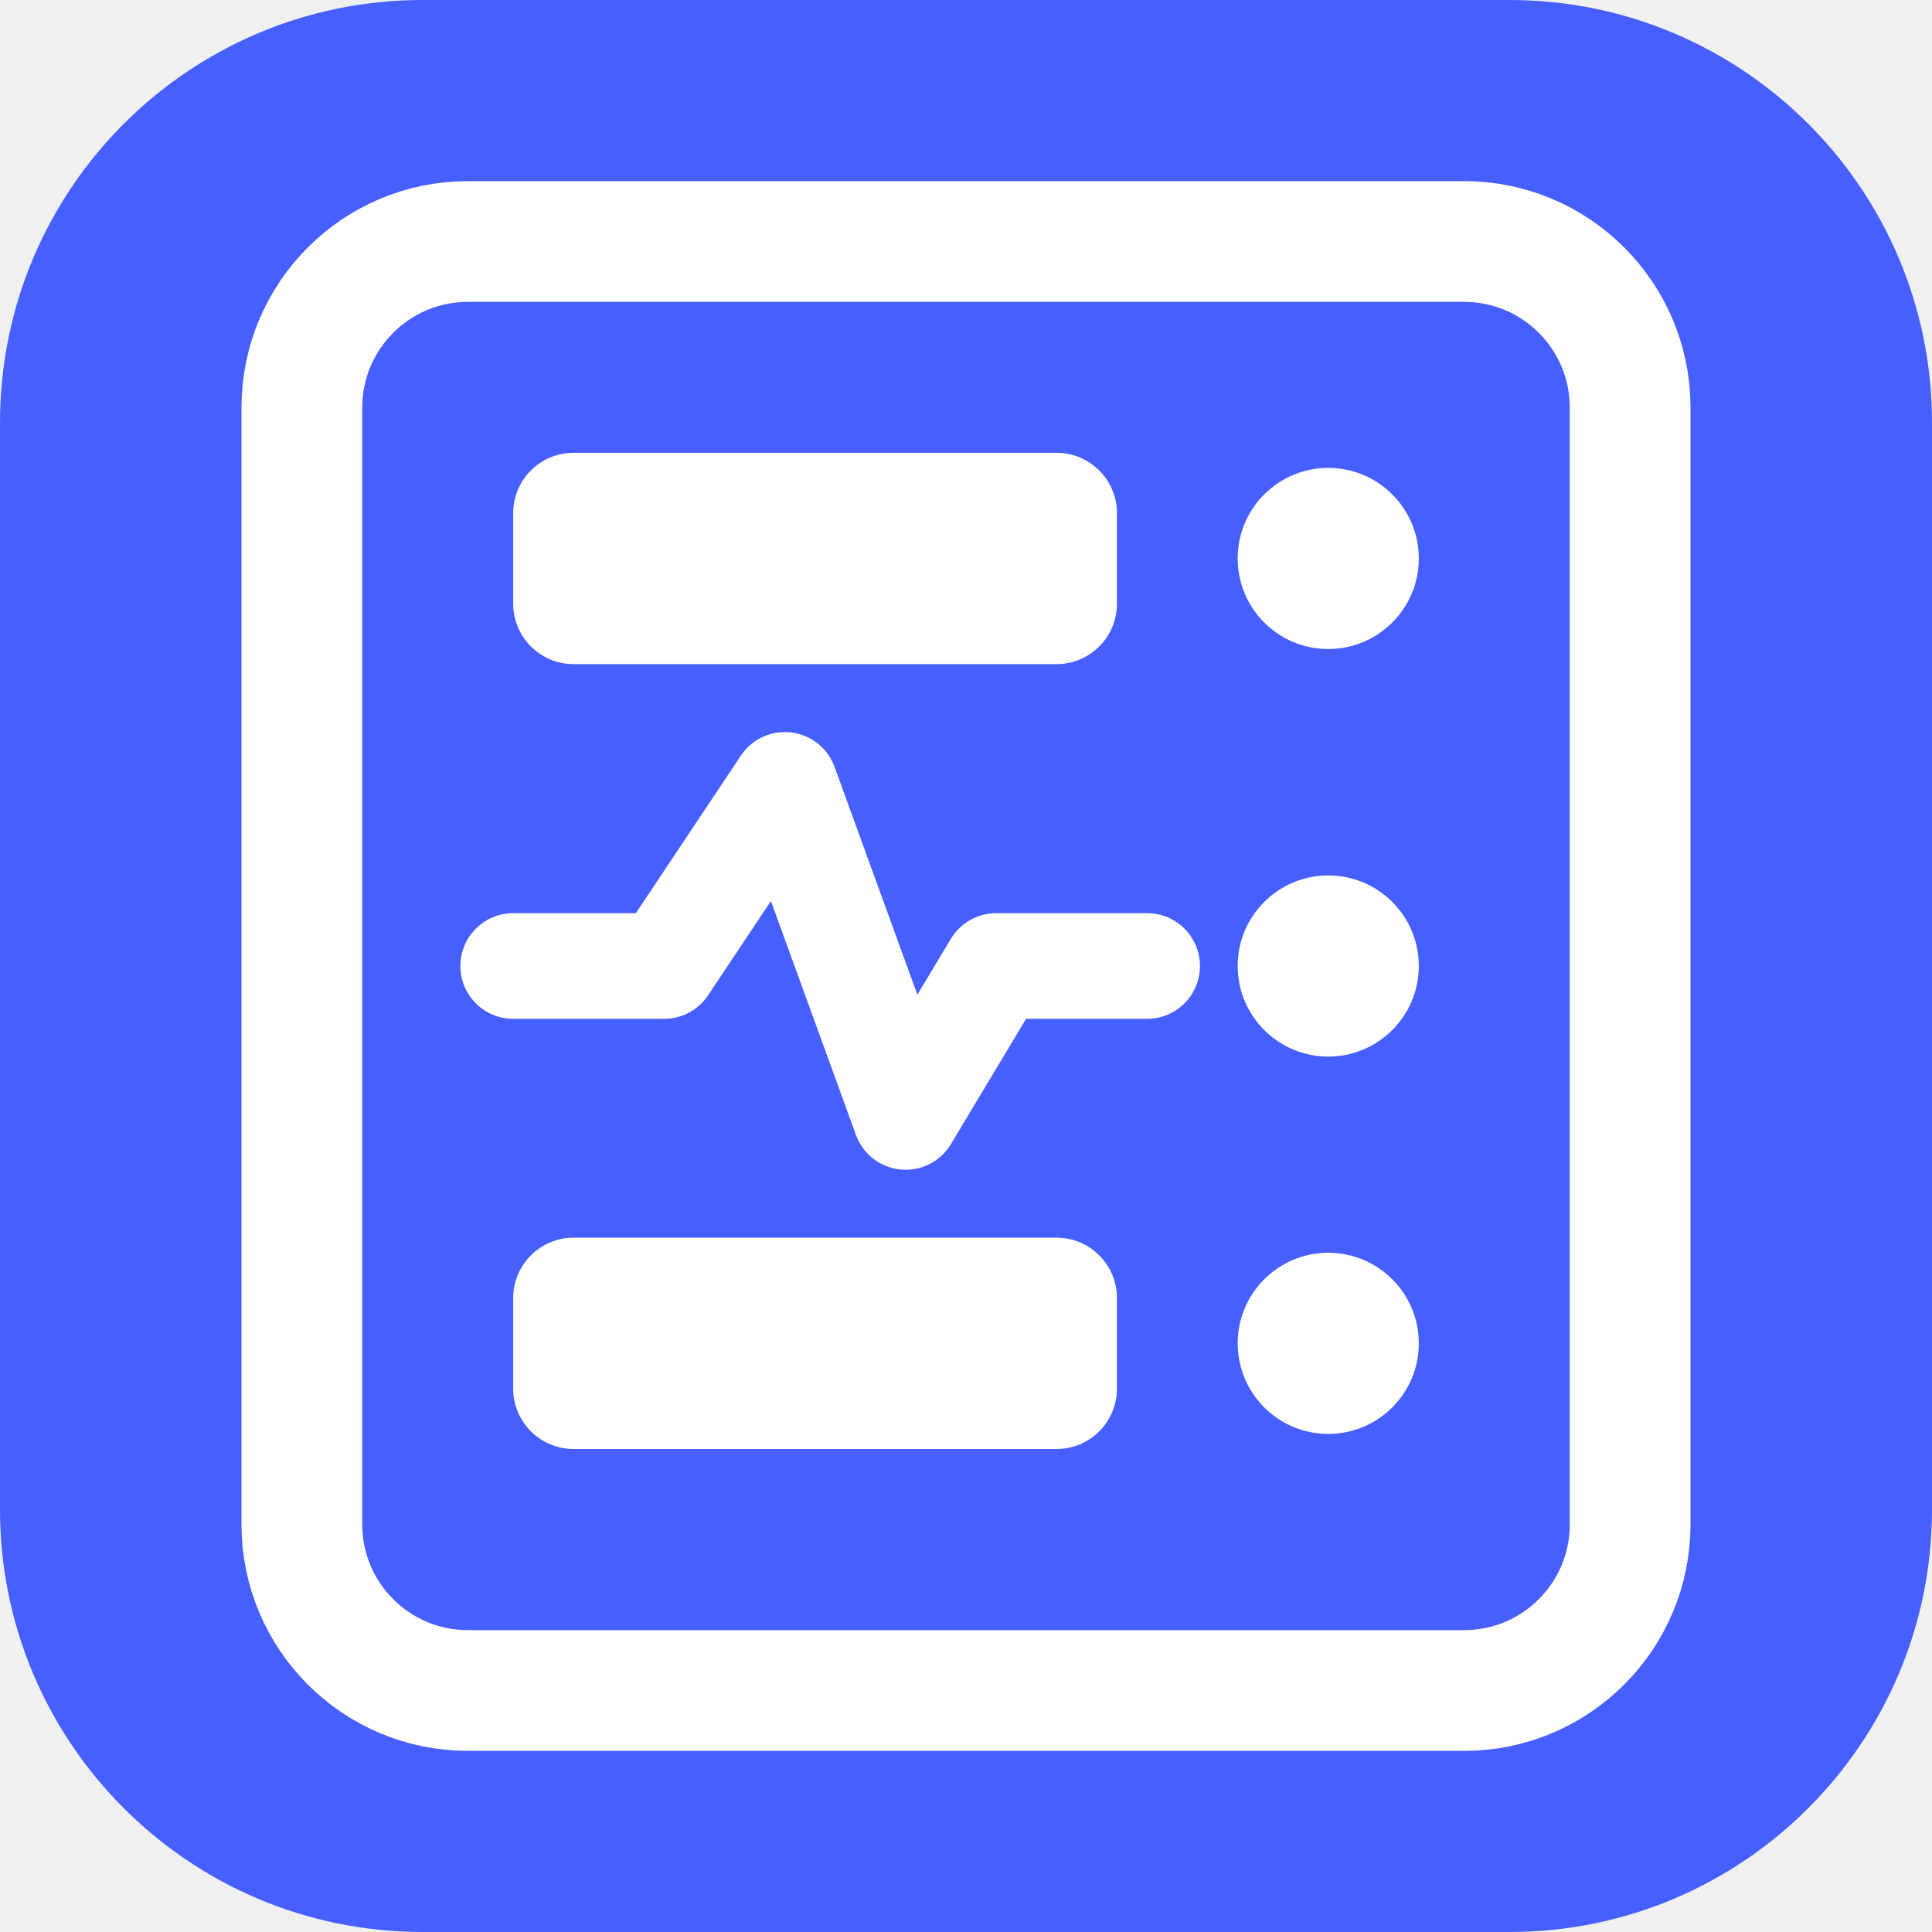
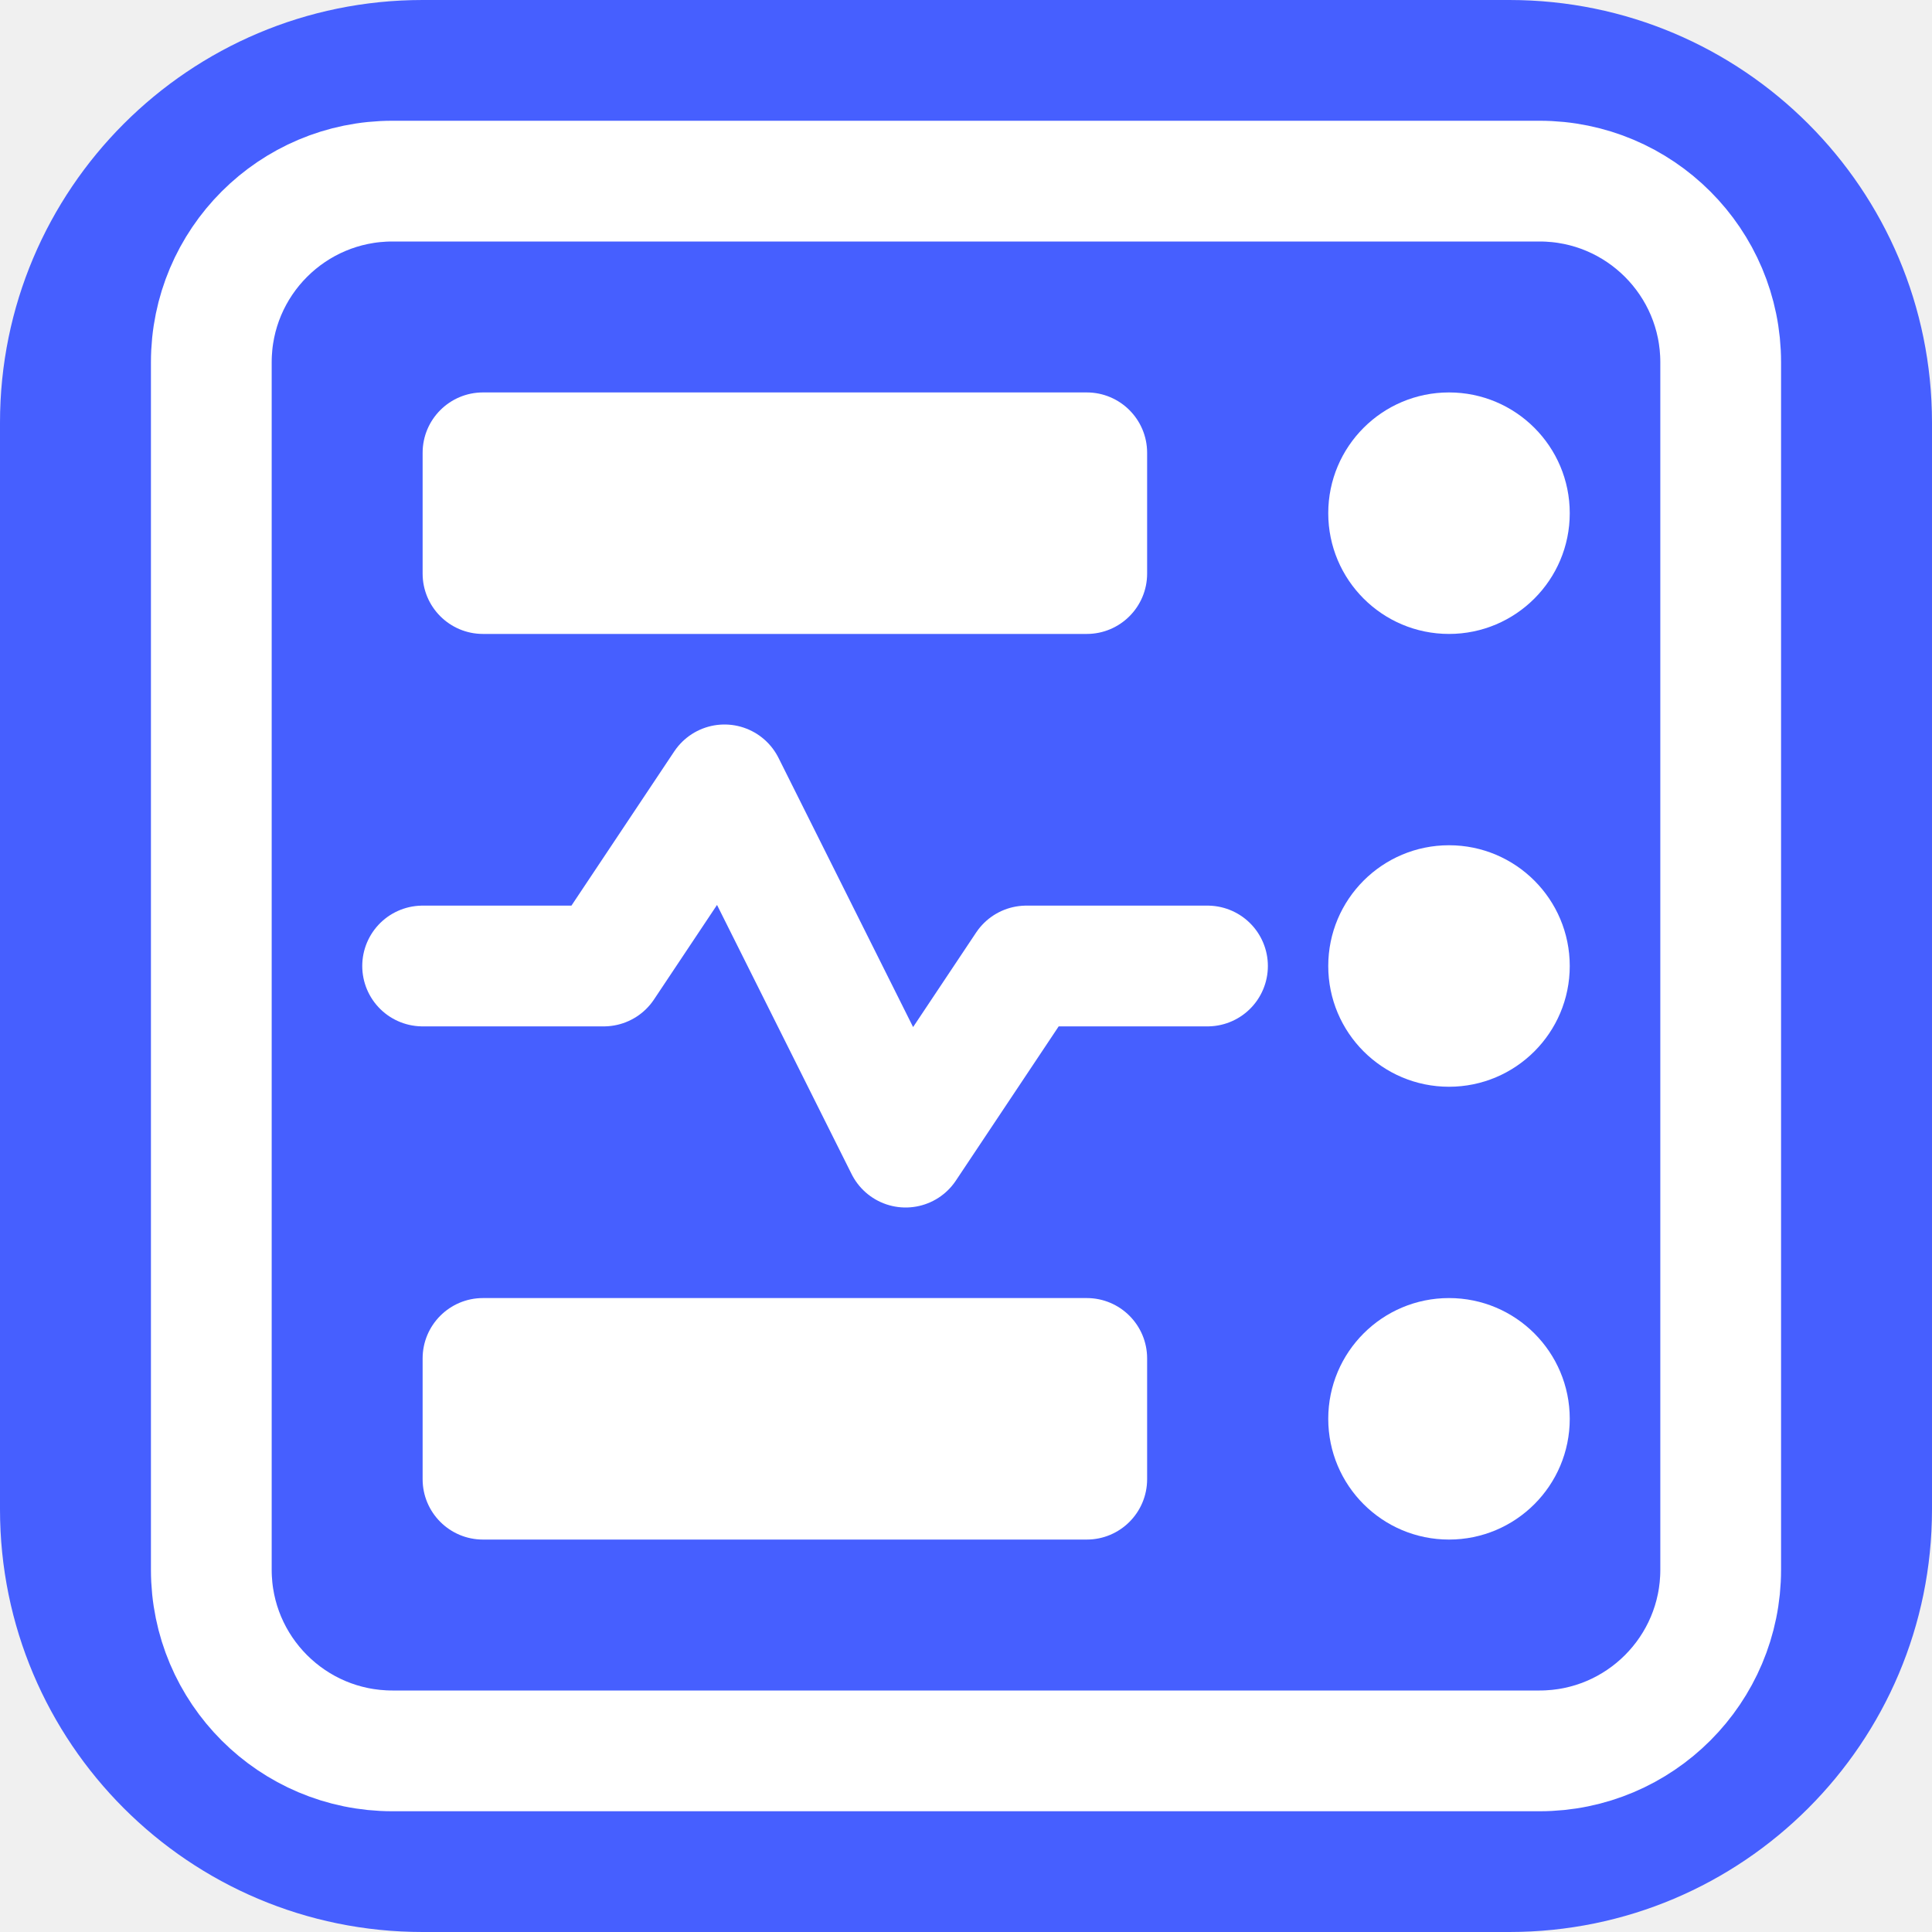
<svg xmlns="http://www.w3.org/2000/svg" viewBox="0 0 32 32">
  <rect width="32" height="32" rx="7" fill="#465FFF" />
  <g fill="none" stroke-linecap="round" stroke-linejoin="round">
-     <rect x="5" y="4" width="22" height="24" rx="2.75" stroke="white" stroke-width="2" />
-     <rect x="8.5" y="7.5" width="10" height="3.5" rx="1" fill="white" />
-     <circle cx="22" cy="9.25" r="1.5" fill="white" />
-     <path d="M8.5 16h2.5L13 13l2 5.5 1.5-2.5H19" stroke="white" stroke-width="1.75" />
-     <circle cx="22" cy="16" r="1.5" fill="white" />
-     <rect x="8.5" y="20.5" width="10" height="3.5" rx="1" fill="white" />
-     <circle cx="22" cy="22.25" r="1.5" fill="white" />
+     <rect x="3.5" y="3" width="25" height="26" rx="3" stroke="white" stroke-width="2" />
+     <rect x="7" y="6.5" width="12" height="4" rx="1" fill="white" />
+     <circle cx="24" cy="8.5" r="2" fill="white" />
+     <path d="M7 16h3L12 13l3 6 2-3h3" stroke="white" stroke-width="2" />
+     <circle cx="24" cy="16" r="2" fill="white" />
+     <rect x="7" y="21.5" width="12" height="4" rx="1" fill="white" />
+     <circle cx="24" cy="23.5" r="2" fill="white" />
  </g>
</svg>
